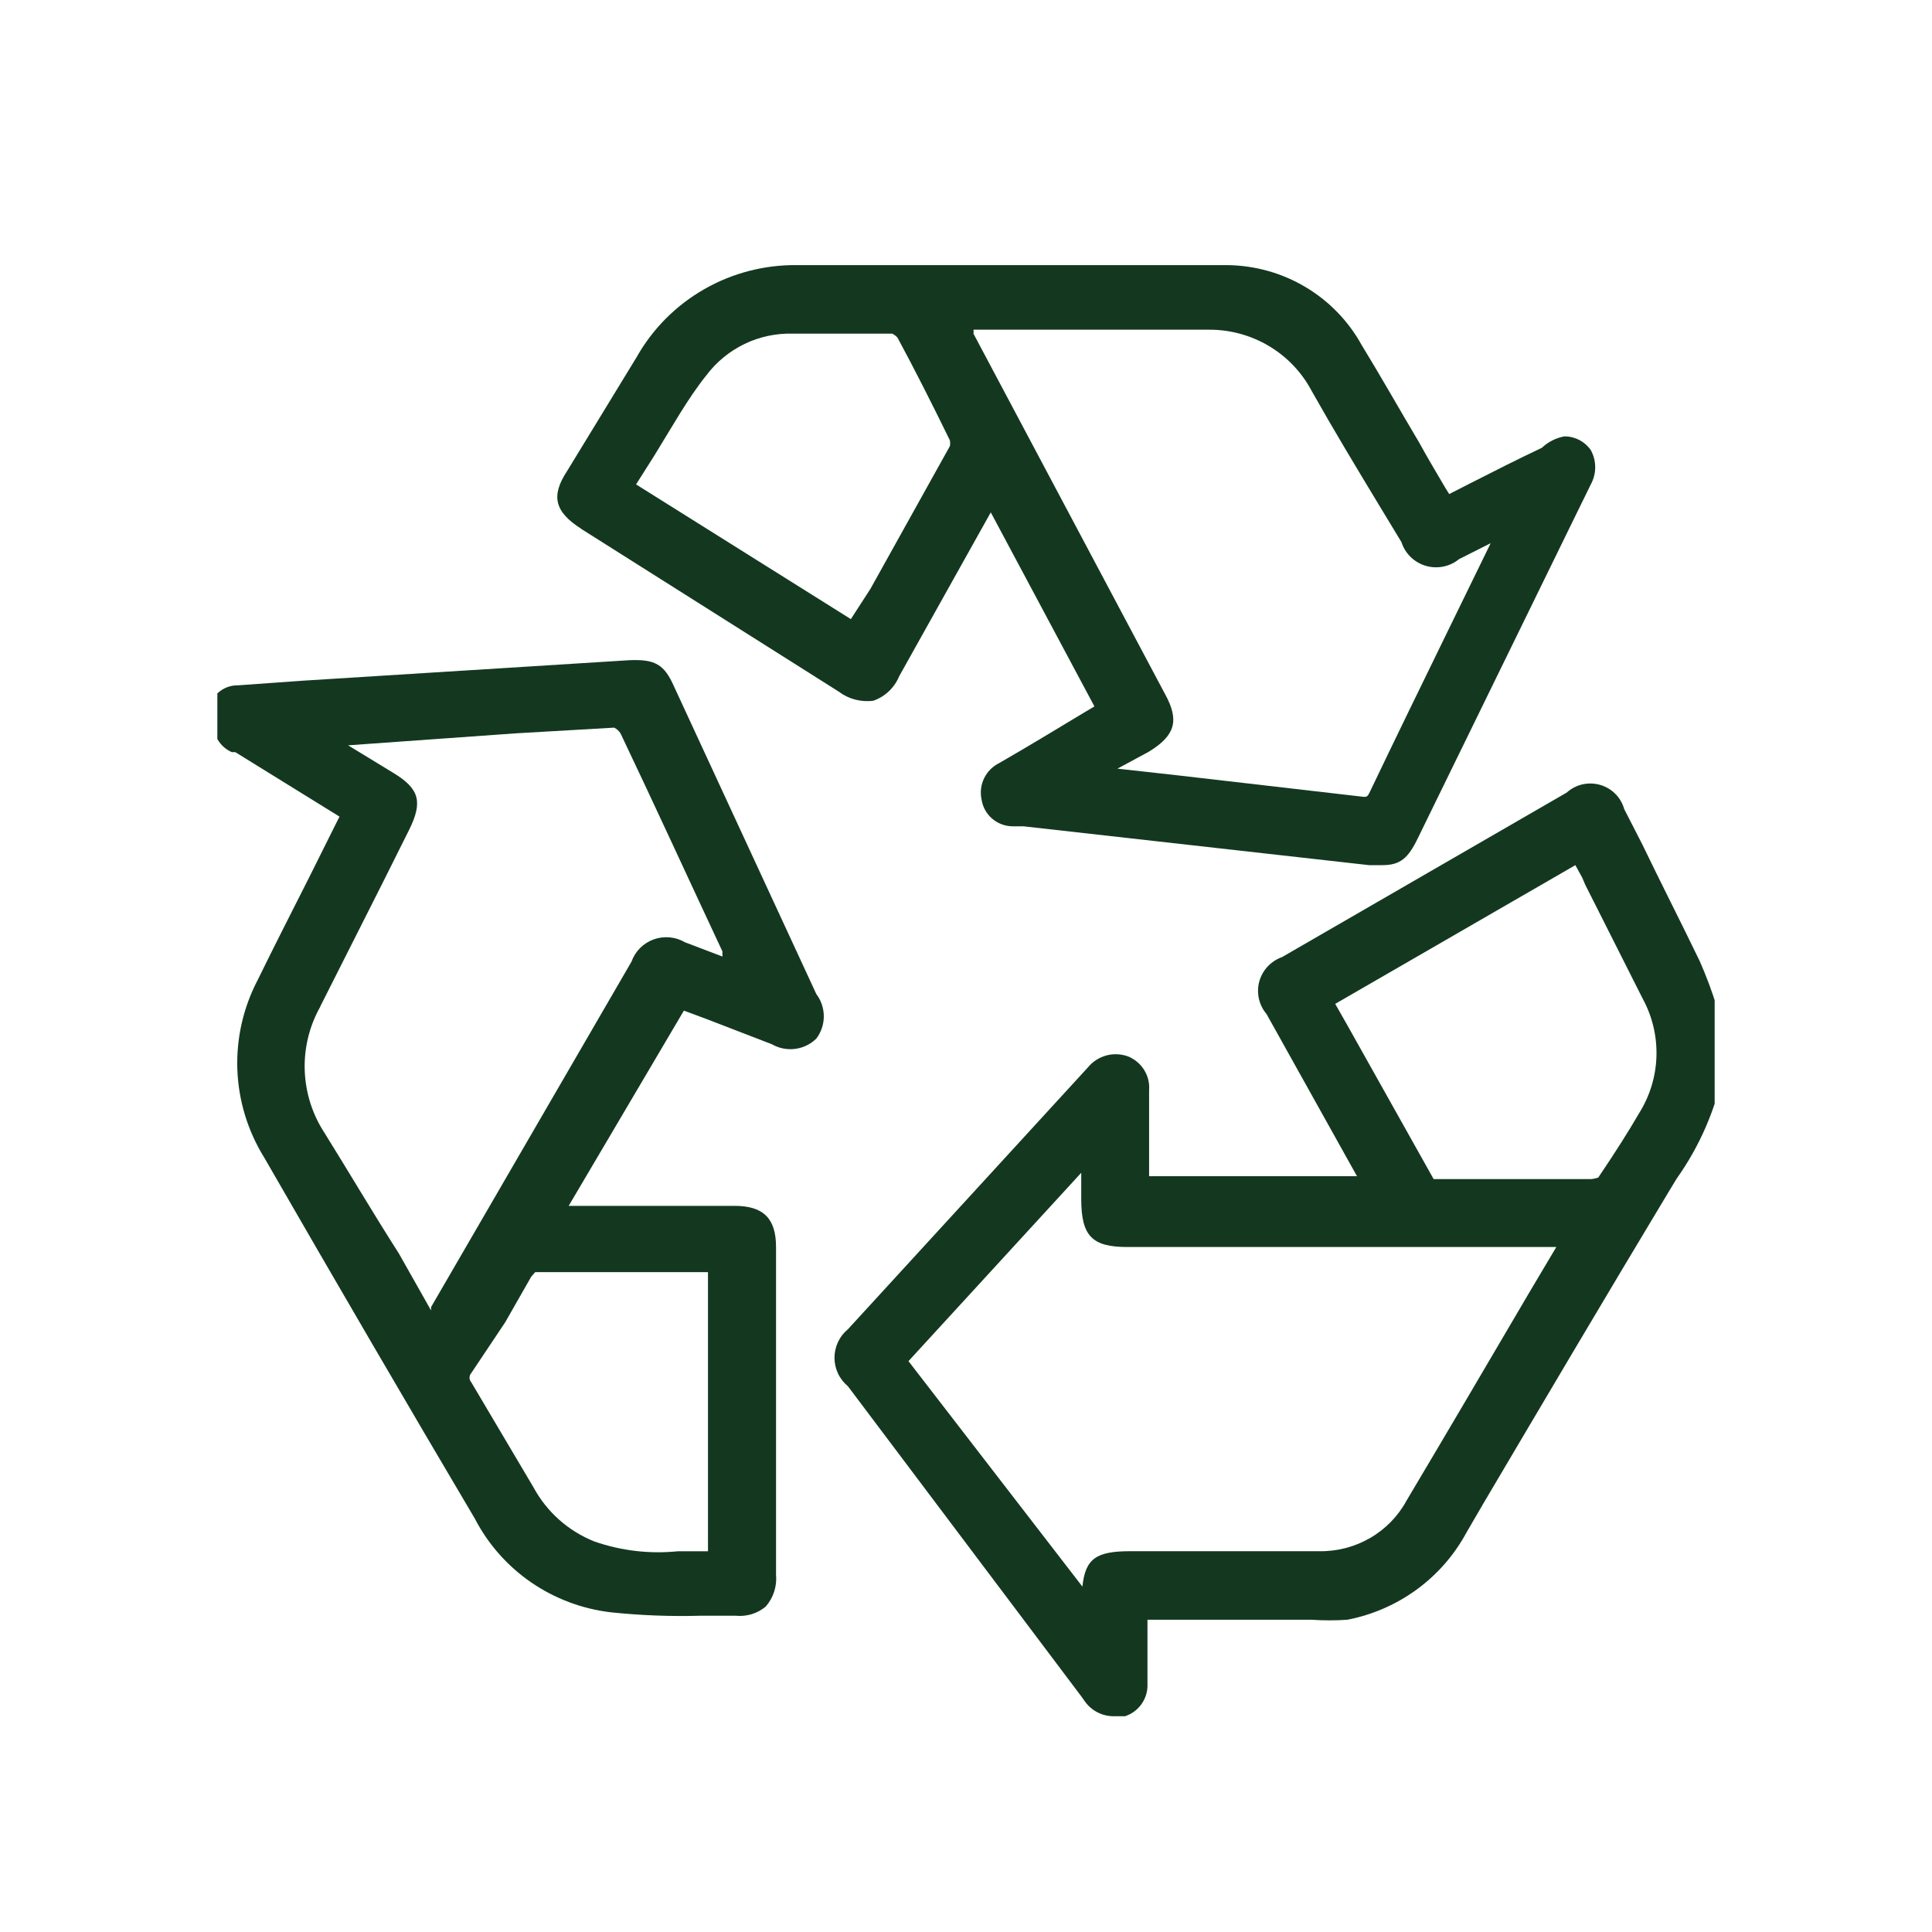
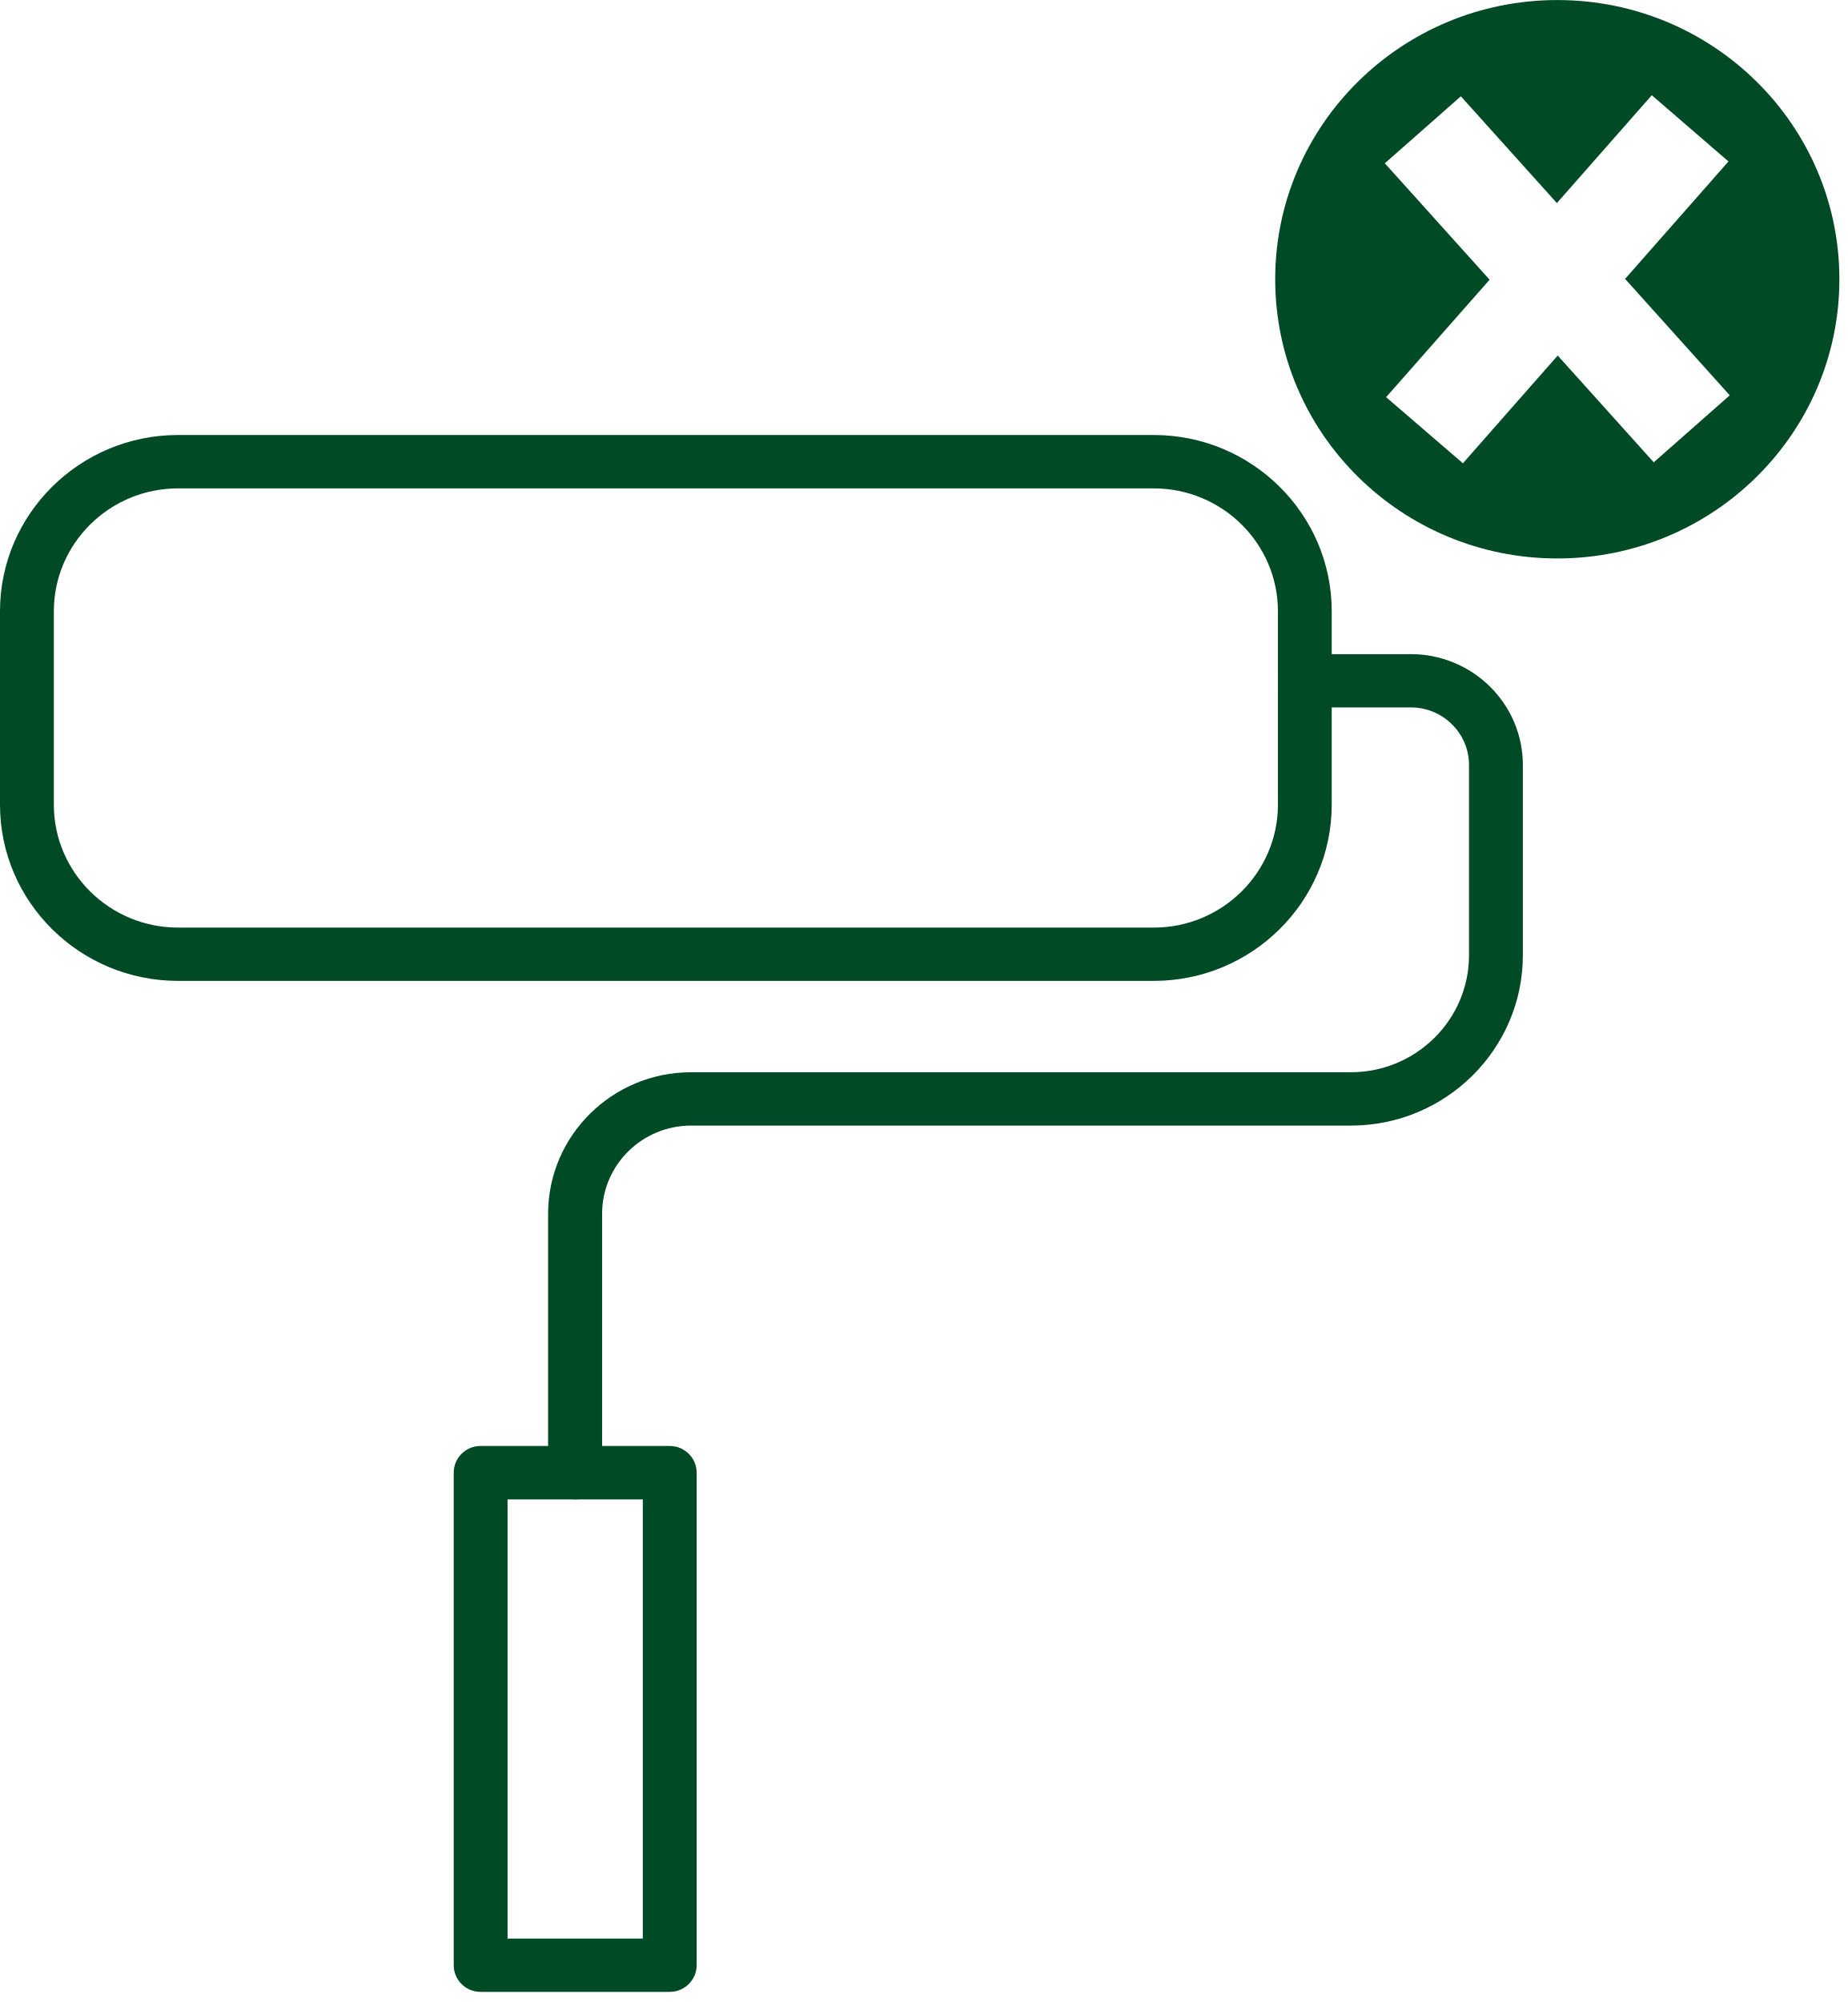
- <svg xmlns="http://www.w3.org/2000/svg" fill="none" height="40" viewBox="0 0 40 40" width="40">
+ <svg xmlns="http://www.w3.org/2000/svg" fill="none" height="39" viewBox="0 0 36 39" width="36">
  <clipPath id="a">
-     <path d="m4.5 1h31v39h-31z" />
+     <path d="m0 0h36v39h-36z" />
  </clipPath>
-   <mask height="40" maskUnits="userSpaceOnUse" width="40" x="0" y="0">
-     <path d="m0 0h40v40h-40z" fill="#13381f" />
-   </mask>
-   <g clip-path="url(#a)" fill="#13381f">
-     <path d="m35.667 21.221c0-.13-.095-.272-.131-.402-.098-.314-.213-.621-.346-.922-.394-.816-.811-1.631-1.192-2.423l-.37-.721c-.033-.119-.096-.228-.183-.316-.087-.088-.196-.152-.316-.187-.12-.034-.246-.038-.368-.01-.121.028-.233.087-.325.17l-5.89 3.404c-.114.04-.217.108-.3.196s-.142.195-.174.311c-.032.116-.034.238-.008.356.026.117.081.227.159.319l1.872 3.356h-4.304v-.792c0-.331 0-.662 0-.993.011-.148-.026-.295-.106-.42-.079-.125-.197-.222-.335-.277-.144-.051-.3-.058-.447-.017-.147.04-.279.125-.375.242l-4.972 5.425c-.088.072-.158.162-.206.265-.048.102-.073.214-.073.326s.025.224.073.326.119.192.206.265l4.829 6.417.084.118c.067.091.155.165.257.217s.214.078.328.079h.238c.141-.046.263-.137.347-.259.084-.122.125-.267.118-.415 0-.248 0-.485 0-.733v-.591h.692 2.504.203c.246.017.493.017.739 0 .521-.101 1.013-.316 1.44-.628.427-.313.778-.716 1.028-1.18l.358-.615c1.264-2.139 2.528-4.278 3.815-6.417l.179-.295c.473-.667.802-1.423.966-2.222v-.934zm-2.718 3.191c-1.065 0-2.126 0-3.183 0h-.084l-1.776-3.167-.262-.461 4.972-2.872.143.26.06.142 1.192 2.364c.199.365.296.776.284 1.191s-.135.819-.355 1.172c-.227.39-.489.804-.847 1.335.024 0-.107.035-.143.035zm-9.61 1.406h8.883l-.548.922c-.847 1.442-1.693 2.884-2.551 4.325-.175.324-.437.593-.757.778s-.685.28-1.055.273h-3.911c-.704 0-.93.154-.99.733l-3.601-4.668 3.577-3.9v.544c0 .768.227.993.954.993z" />
-     <path d="m12.035 10.951 5.33 3.368c.101.077.216.133.339.165.123.032.251.041.377.024.121-.042.231-.11.323-.197.092-.088.165-.194.213-.311l1.896-3.392 2.146 4.018-.179.106c-.608.366-1.192.721-1.788 1.064-.138.068-.249.178-.316.315-.067.137-.086.292-.054.441.023.154.1.294.218.396s.269.159.426.16h.107.119l7.154.804h.274c.37 0 .536-.142.739-.567l3.183-6.512.394-.804c.059-.109.091-.231.091-.355 0-.124-.031-.246-.091-.355-.061-.088-.143-.16-.238-.21-.096-.049-.202-.075-.31-.074-.175.032-.337.114-.465.236-.501.236-.99.485-1.478.733l-.441.225-.095-.154c-.179-.307-.358-.603-.525-.91-.394-.662-.787-1.359-1.192-2.021-.273-.495-.674-.91-1.163-1.201-.488-.291-1.046-.447-1.615-.454-3.195 0-6.295 0-8.906 0-.676-.009-1.342.163-1.927.498-.586.335-1.069.82-1.399 1.405l-1.443 2.364c-.334.508-.262.839.298 1.194zm11.756 4.609c.536-.331.632-.638.334-1.182l-3.97-7.469c.004-.027.004-.055 0-.083h4.865c.439-.004.87.112 1.247.335.377.223.684.545.888.93.453.804.93 1.595 1.395 2.364l.465.768c.037.116.102.222.189.307.087.086.195.149.312.184s.242.041.363.017.233-.077.328-.154l.656-.331-.894 1.832c-.536 1.099-1.073 2.198-1.598 3.297-.06.13-.071.13-.179.118l-3.78-.437-1.276-.142zm-4.125-6.441c.008.039.008.079 0 .118l-1.645 2.955-.405.626-4.447-2.789.382-.603c.358-.579.692-1.182 1.073-1.655.208-.277.48-.5.793-.651s.659-.223 1.007-.212h2.051c.041.021.077.049.107.083.358.662.727 1.395 1.085 2.127z" />
-     <path d="m13.955 14.213c-.203-.461-.394-.567-.93-.544l-6.772.425-1.323.095c-.152-.004-.3.051-.413.152-.113.101-.183.241-.195.392.01.225.084.442.215.626.066.093.157.167.262.213h.072l2.158 1.335-.083.165-.548 1.099c-.358.709-.715 1.406-1.061 2.115-.3.572-.446 1.211-.423 1.855.023.644.214 1.271.554 1.821 1.49 2.588 3.028 5.224 4.364 7.481.273.527.672.979 1.163 1.317.491.338 1.058.551 1.651.621.618.065 1.239.088 1.86.071h.727c.111.011.223 0.0.329-.032.106-.032.205-.086.291-.157.079-.09.139-.195.175-.309.037-.114.05-.234.039-.353v-6.784c0-.591-.262-.851-.859-.851h-3.434l2.385-4.042.477.177 1.347.52c.145.083.313.116.479.095.166-.021.32-.096.439-.213.101-.133.155-.295.155-.461 0-.166-.054-.328-.155-.461zm-2.957 12.22.083-.095h3.577v5.779h-.62c-.584.06-1.175-.009-1.729-.201-.541-.215-.989-.613-1.264-1.123l-1.288-2.175c-.023-.026-.036-.06-.036-.095 0-.035.013-.069.036-.095l.703-1.052zm-4.364-5.602 1.3-2.576.537-1.075c.286-.579.215-.851-.334-1.182l-.93-.567 3.47-.248 2.039-.118c.054.027.099.068.131.118.715 1.501 1.407 3.014 2.11 4.515v.106l-.775-.295c-.097-.057-.206-.092-.318-.102-.113-.01-.226.004-.332.043-.106.038-.202.1-.281.179-.079.08-.14.176-.177.282l-4.149 7.15v.071l-.668-1.182c-.537-.839-1.037-1.69-1.538-2.494-.254-.388-.395-.838-.41-1.3-.015-.462.098-.92.327-1.323z" />
+   <g clip-path="url(#a)" fill="#004a26">
+     <path d="m35.837 5.44c0-3.005-2.461-5.439-5.495-5.439-3.036 0-5.497 2.434-5.497 5.439 0 3.003 2.461 5.439 5.497 5.439 3.034 0 5.495-2.436 5.495-5.439zm-4.175-.007 2.039 2.268-1.481 1.305-1.871-2.08-1.847 2.099-1.496-1.288 2.016-2.288-2.041-2.268 1.481-1.305 1.871 2.08 1.849-2.101 1.494 1.29z" />
+     <path d="m22.479 19.108h-19.011c-1.913 0-3.468-1.539-3.468-3.432v-3.768c0-1.893 1.556-3.434 3.468-3.434h19.011c1.913 0 3.467 1.541 3.467 3.434v3.768c0 1.893-1.555 3.432-3.467 3.432zm-19.011-9.594c-1.333 0-2.419 1.074-2.419 2.394v3.768c0 1.32 1.086 2.394 2.419 2.394h19.011c1.333 0 2.419-1.074 2.419-2.394v-3.768c0-1.32-1.086-2.394-2.419-2.394z" />
+     <path d="m13.047 38.803h-3.683c-.291 0-.524-.233-.524-.52v-9.595c0-.287.233-.52.524-.52h3.683c.29 0 .526.233.526.52v9.595c0 .287-.236.52-.526.52zm-3.158-1.038h2.635v-8.556h-2.635z" />
+     <path d="m11.205 29.208c-.291 0-.526-.233-.526-.52v-5.044c0-1.521 1.25-2.756 2.784-2.756h12.855c1.268 0 2.303-1.021 2.303-2.279v-3.707c0-.618-.508-1.121-1.133-1.121h-2.065c-.289 0-.524-.233-.524-.52 0-.285.235-.518.524-.518h2.065c1.203 0 2.182.968 2.182 2.159v3.707c0 1.829-1.503 3.318-3.351 3.318h-12.855c-.955 0-1.733.77-1.733 1.717v5.044c0 .287-.235.52-.525.52z" />
  </g>
</svg>
